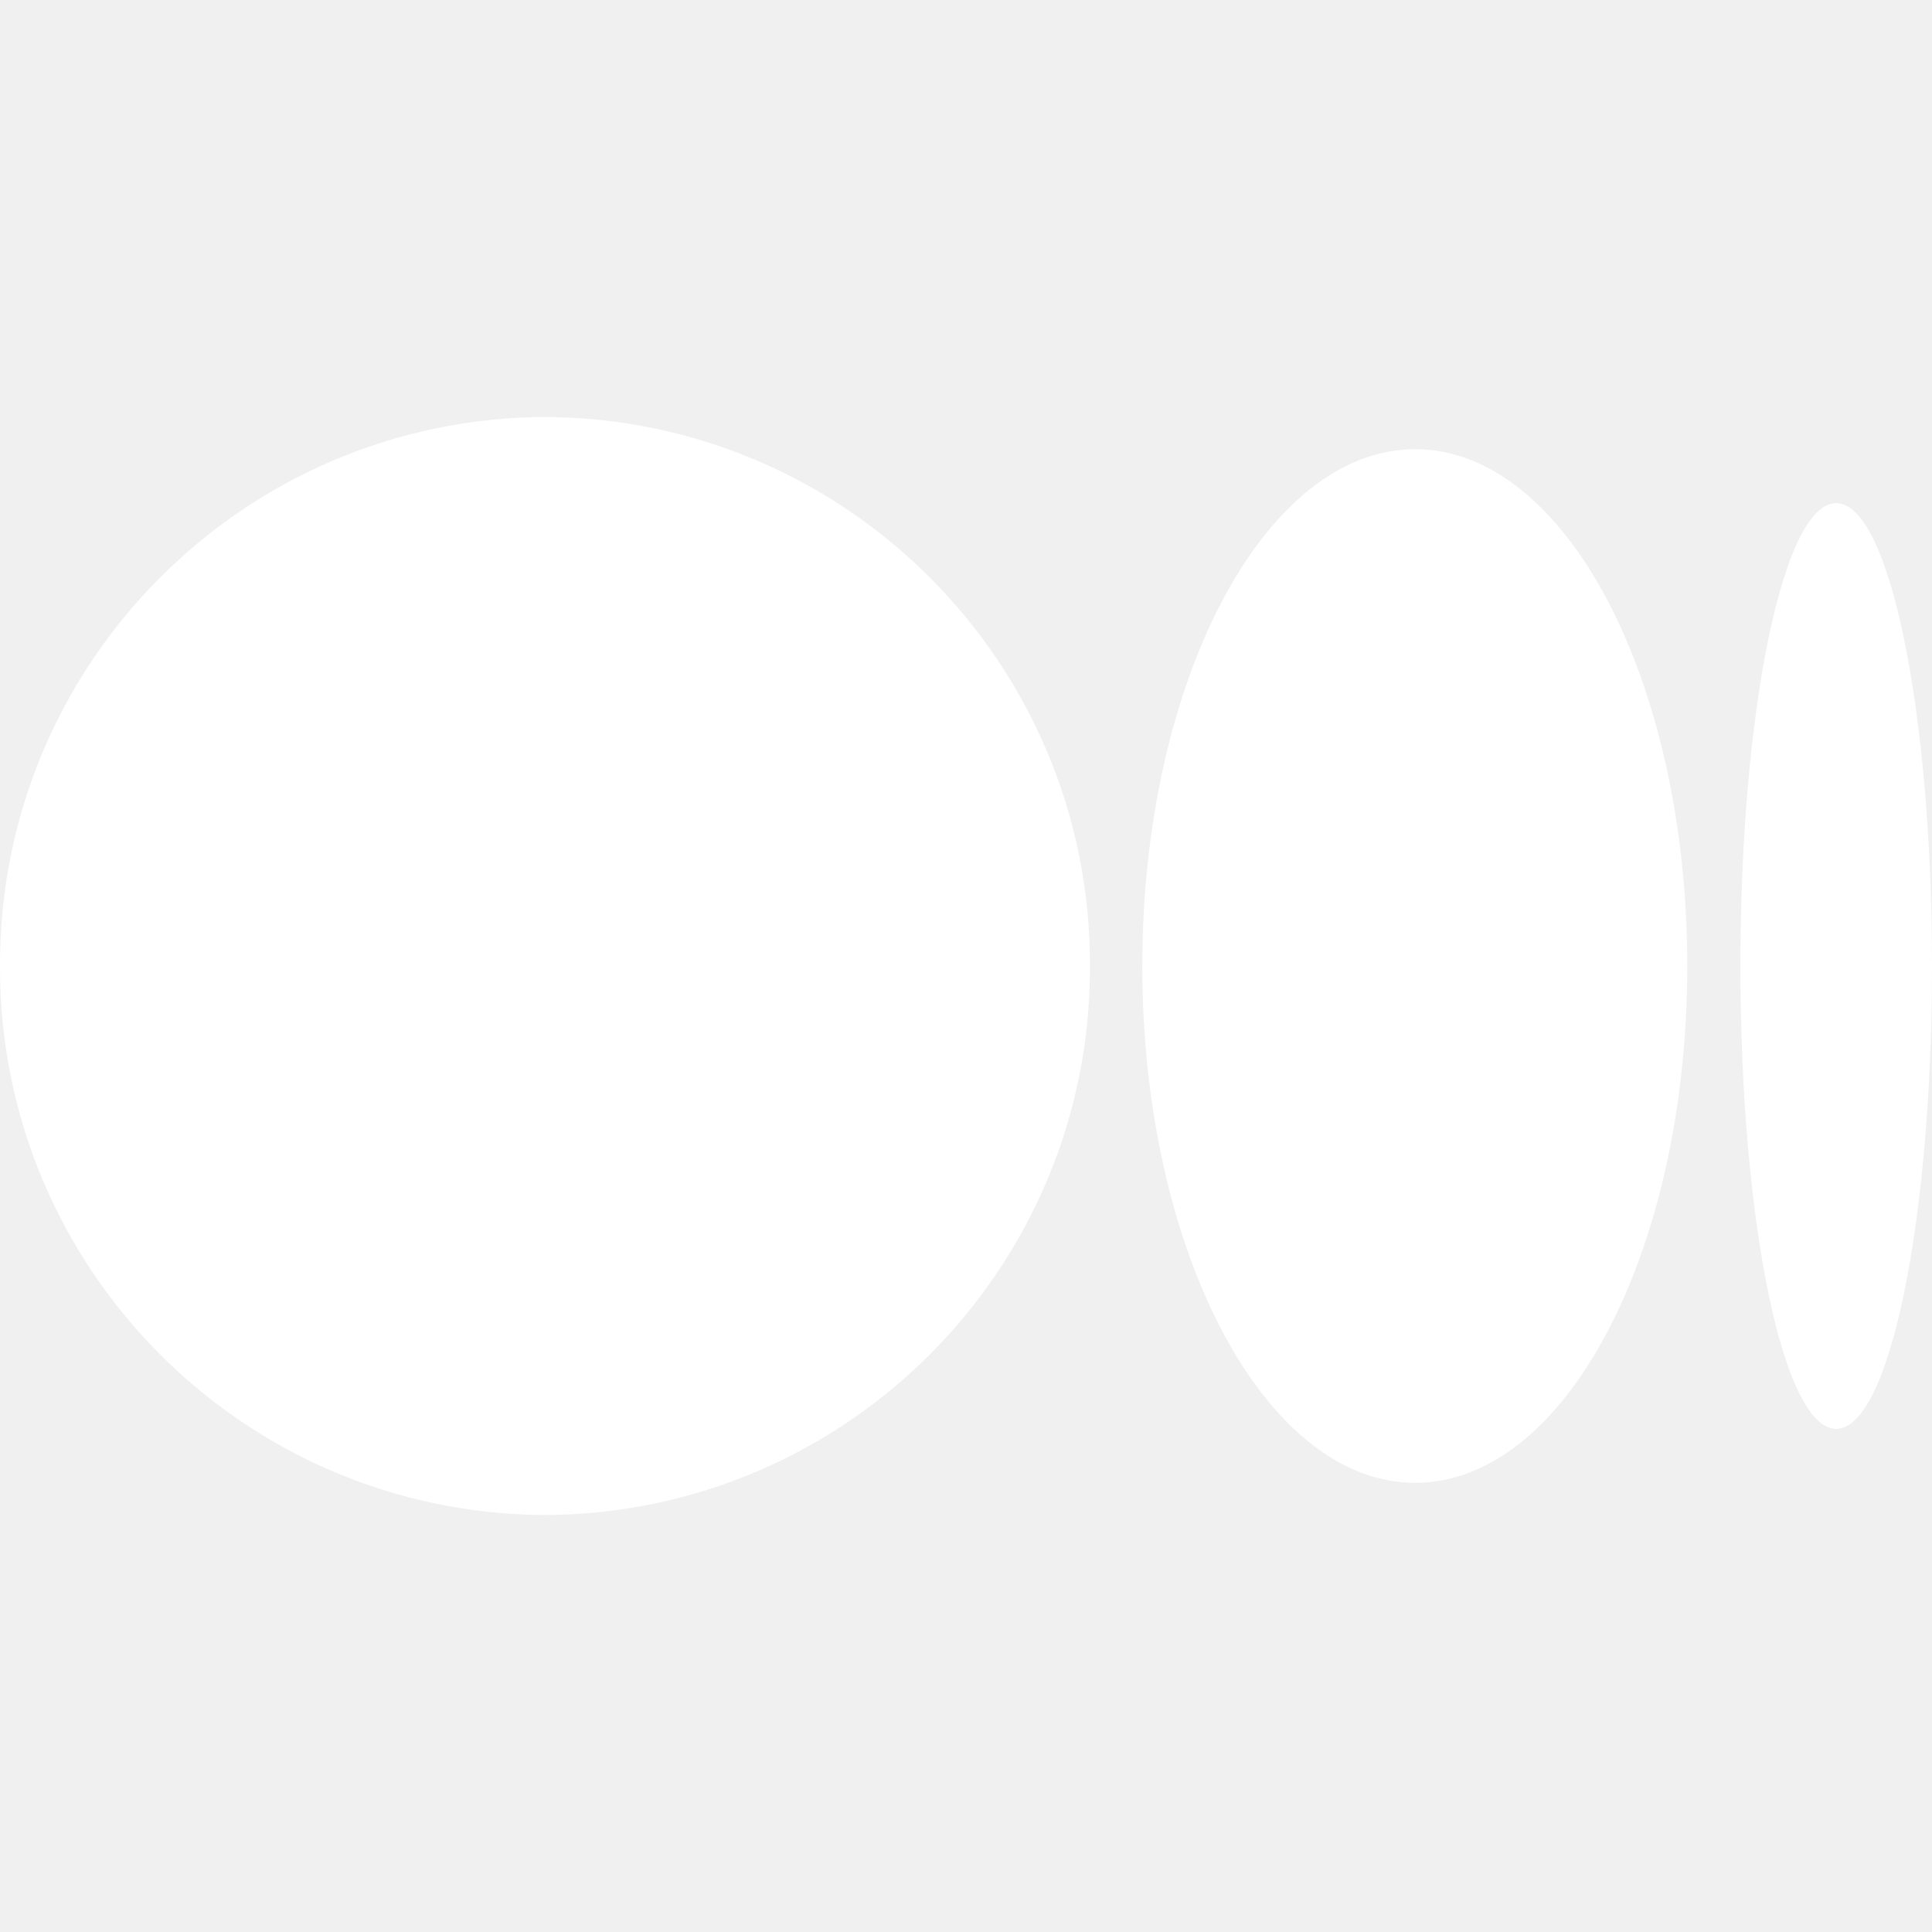
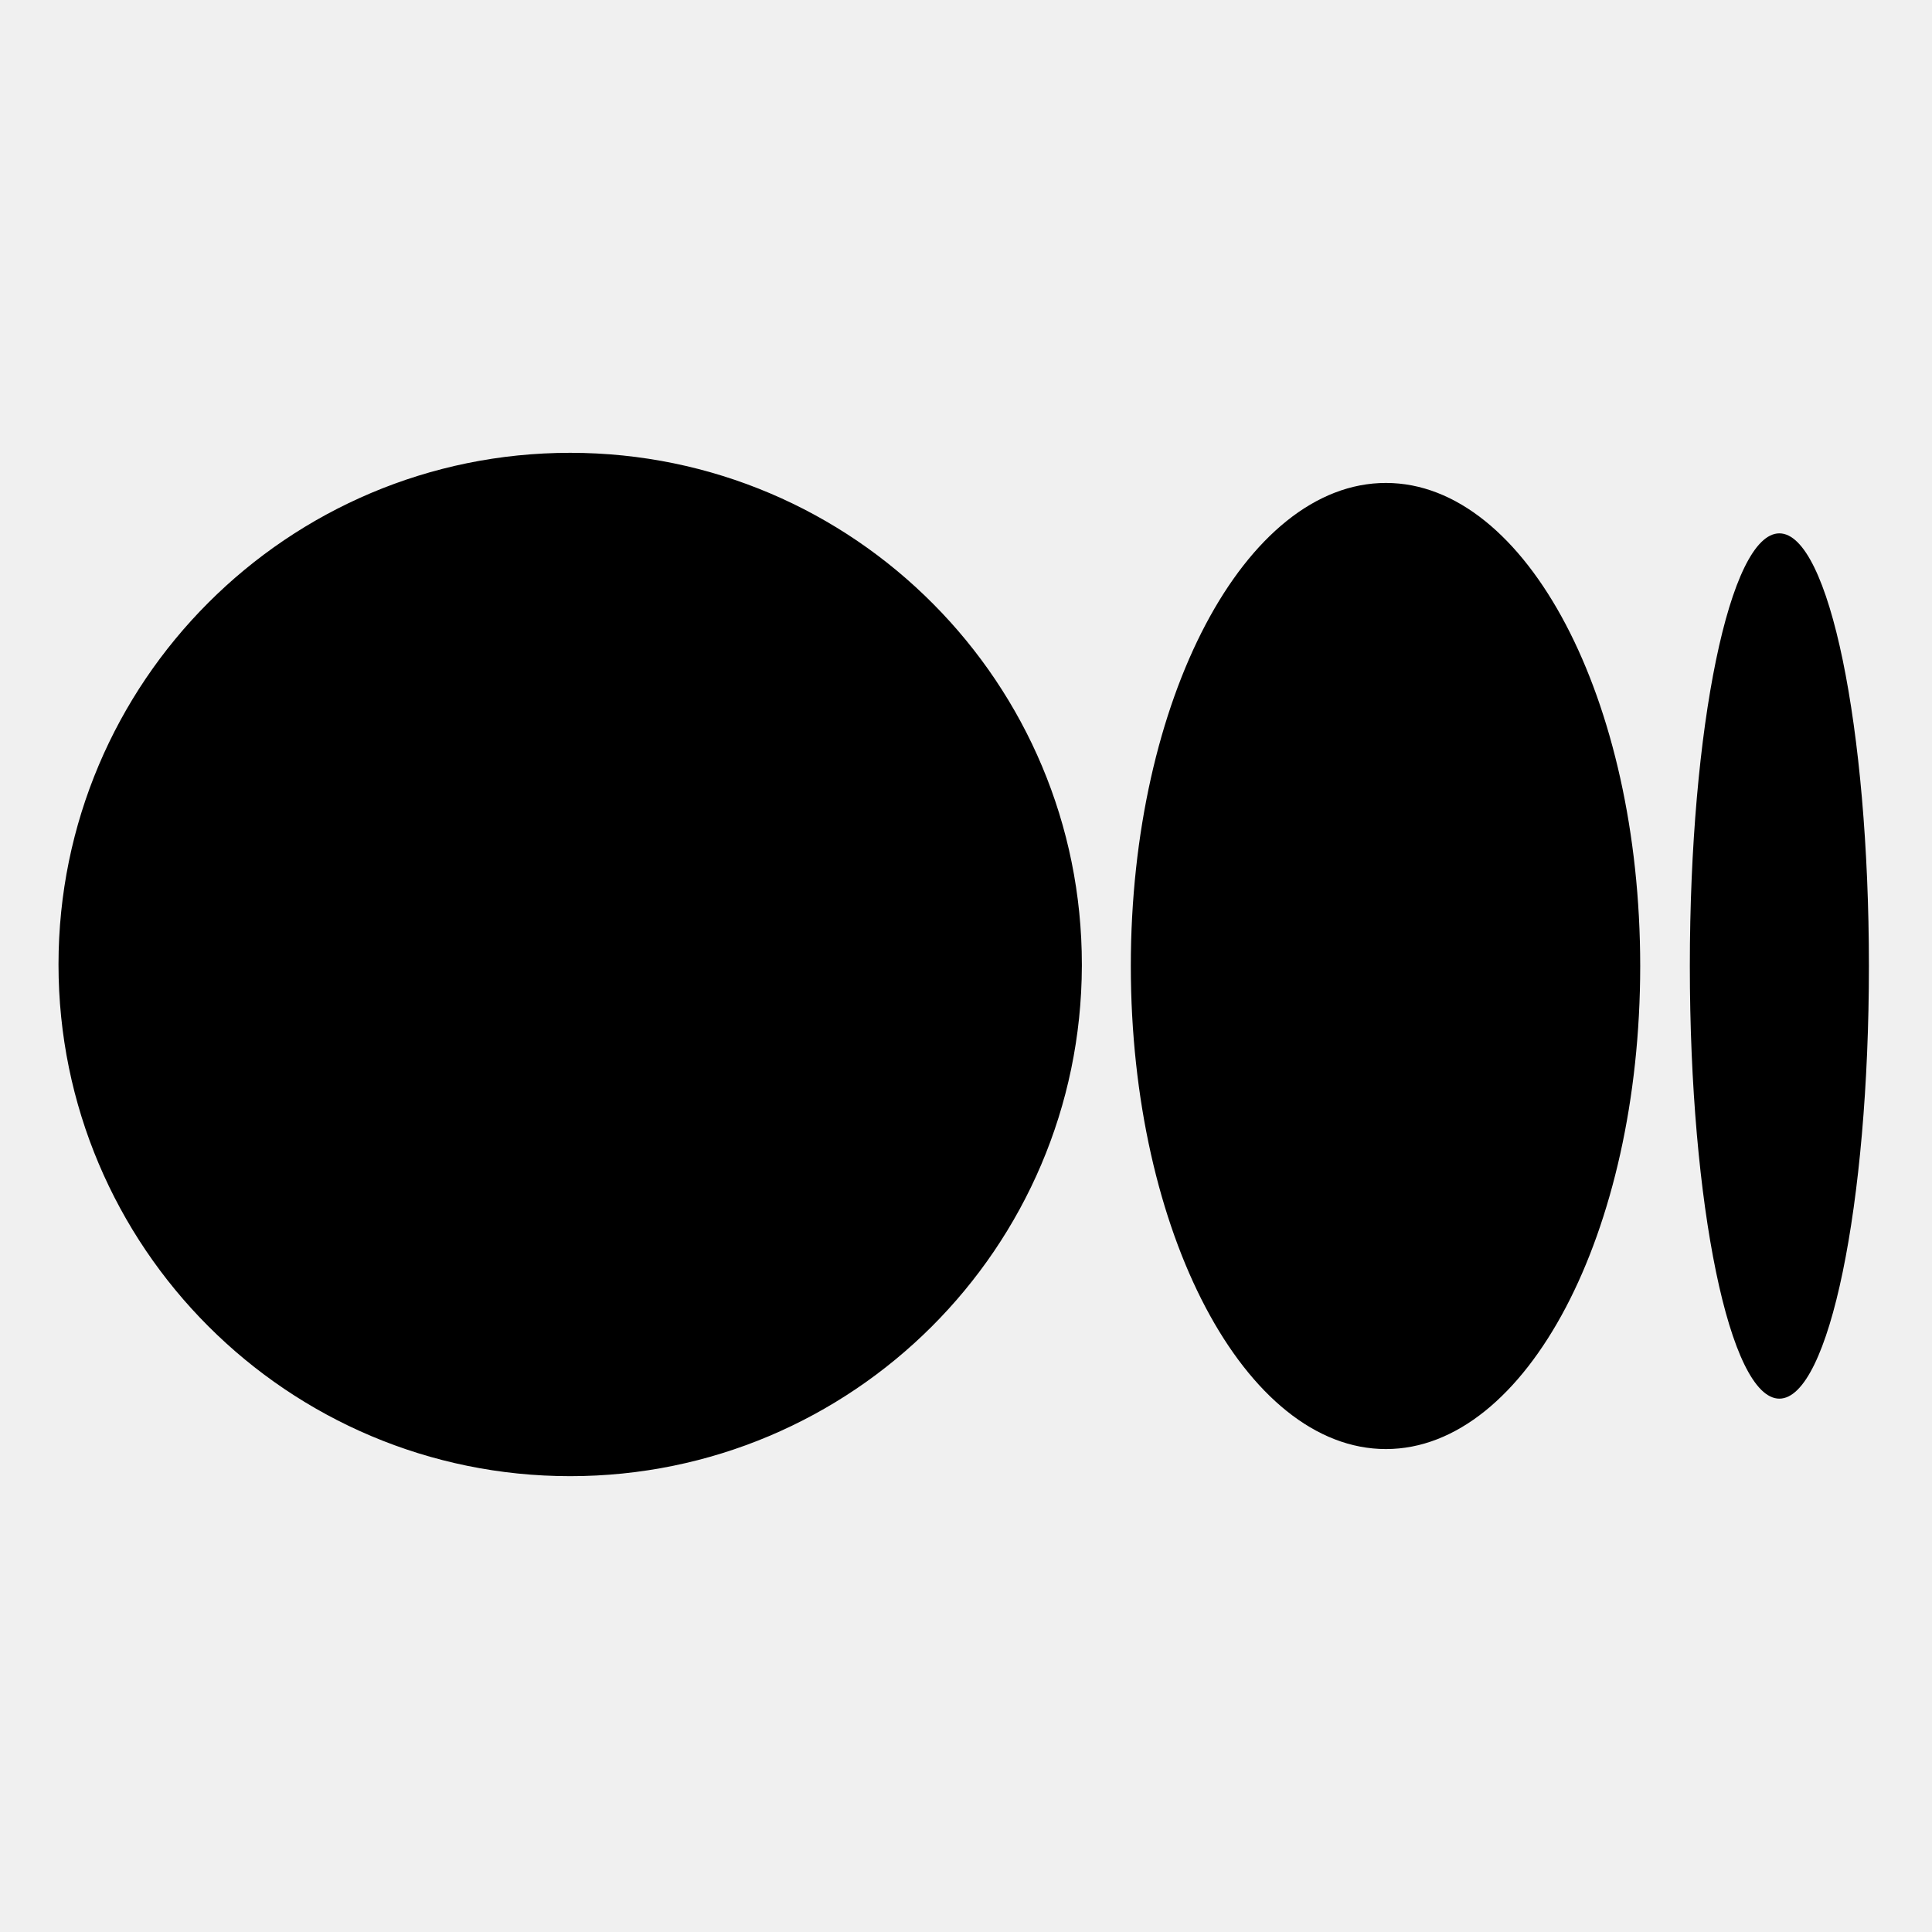
- <svg xmlns="http://www.w3.org/2000/svg" role="img" viewBox="0 0 24 24" fill="white">
-   <path d="M13.54 12a6.8 6.8 0 01-6.77 6.82A6.8 6.8 0 010 12a6.8 6.8 0 016.77-6.82A6.8 6.8 0 0113.54 12zM20.96 12c0 3.54-1.51 6.42-3.38 6.42-1.87 0-3.39-2.88-3.39-6.42s1.52-6.42 3.39-6.42 3.38 2.88 3.38 6.42M24 12c0 3.17-.53 5.75-1.19 5.75-.66 0-1.19-2.58-1.19-5.75s.53-5.75 1.19-5.75C23.47 6.25 24 8.83 24 12z" />
+ <svg xmlns="http://www.w3.org/2000/svg" fill="#000000" width="800px" height="800px" viewBox="0 0 32 32" version="1.1">
+   <path d="M30.955 16c0 3.951-0.661 7.166-1.483 7.166s-1.483-3.215-1.483-7.166 0.661-7.166 1.483-7.166 1.483 3.215 1.483 7.166zM27.167 16c0 4.412-1.882 8.001-4.212 8.001s-4.225-3.589-4.225-8.001 1.894-8.001 4.225-8.001 4.212 3.589 4.212 8.001zM17.919 16c-0.014 4.67-3.803 8.45-8.475 8.45-4.68 0-8.475-3.794-8.475-8.475s3.794-8.475 8.475-8.475c2.351 0 4.479 0.957 6.014 2.504l0.001 0.001c1.521 1.531 2.46 3.641 2.46 5.97 0 0.009 0 0.018-0 0.026v-0.001z" />
</svg>
